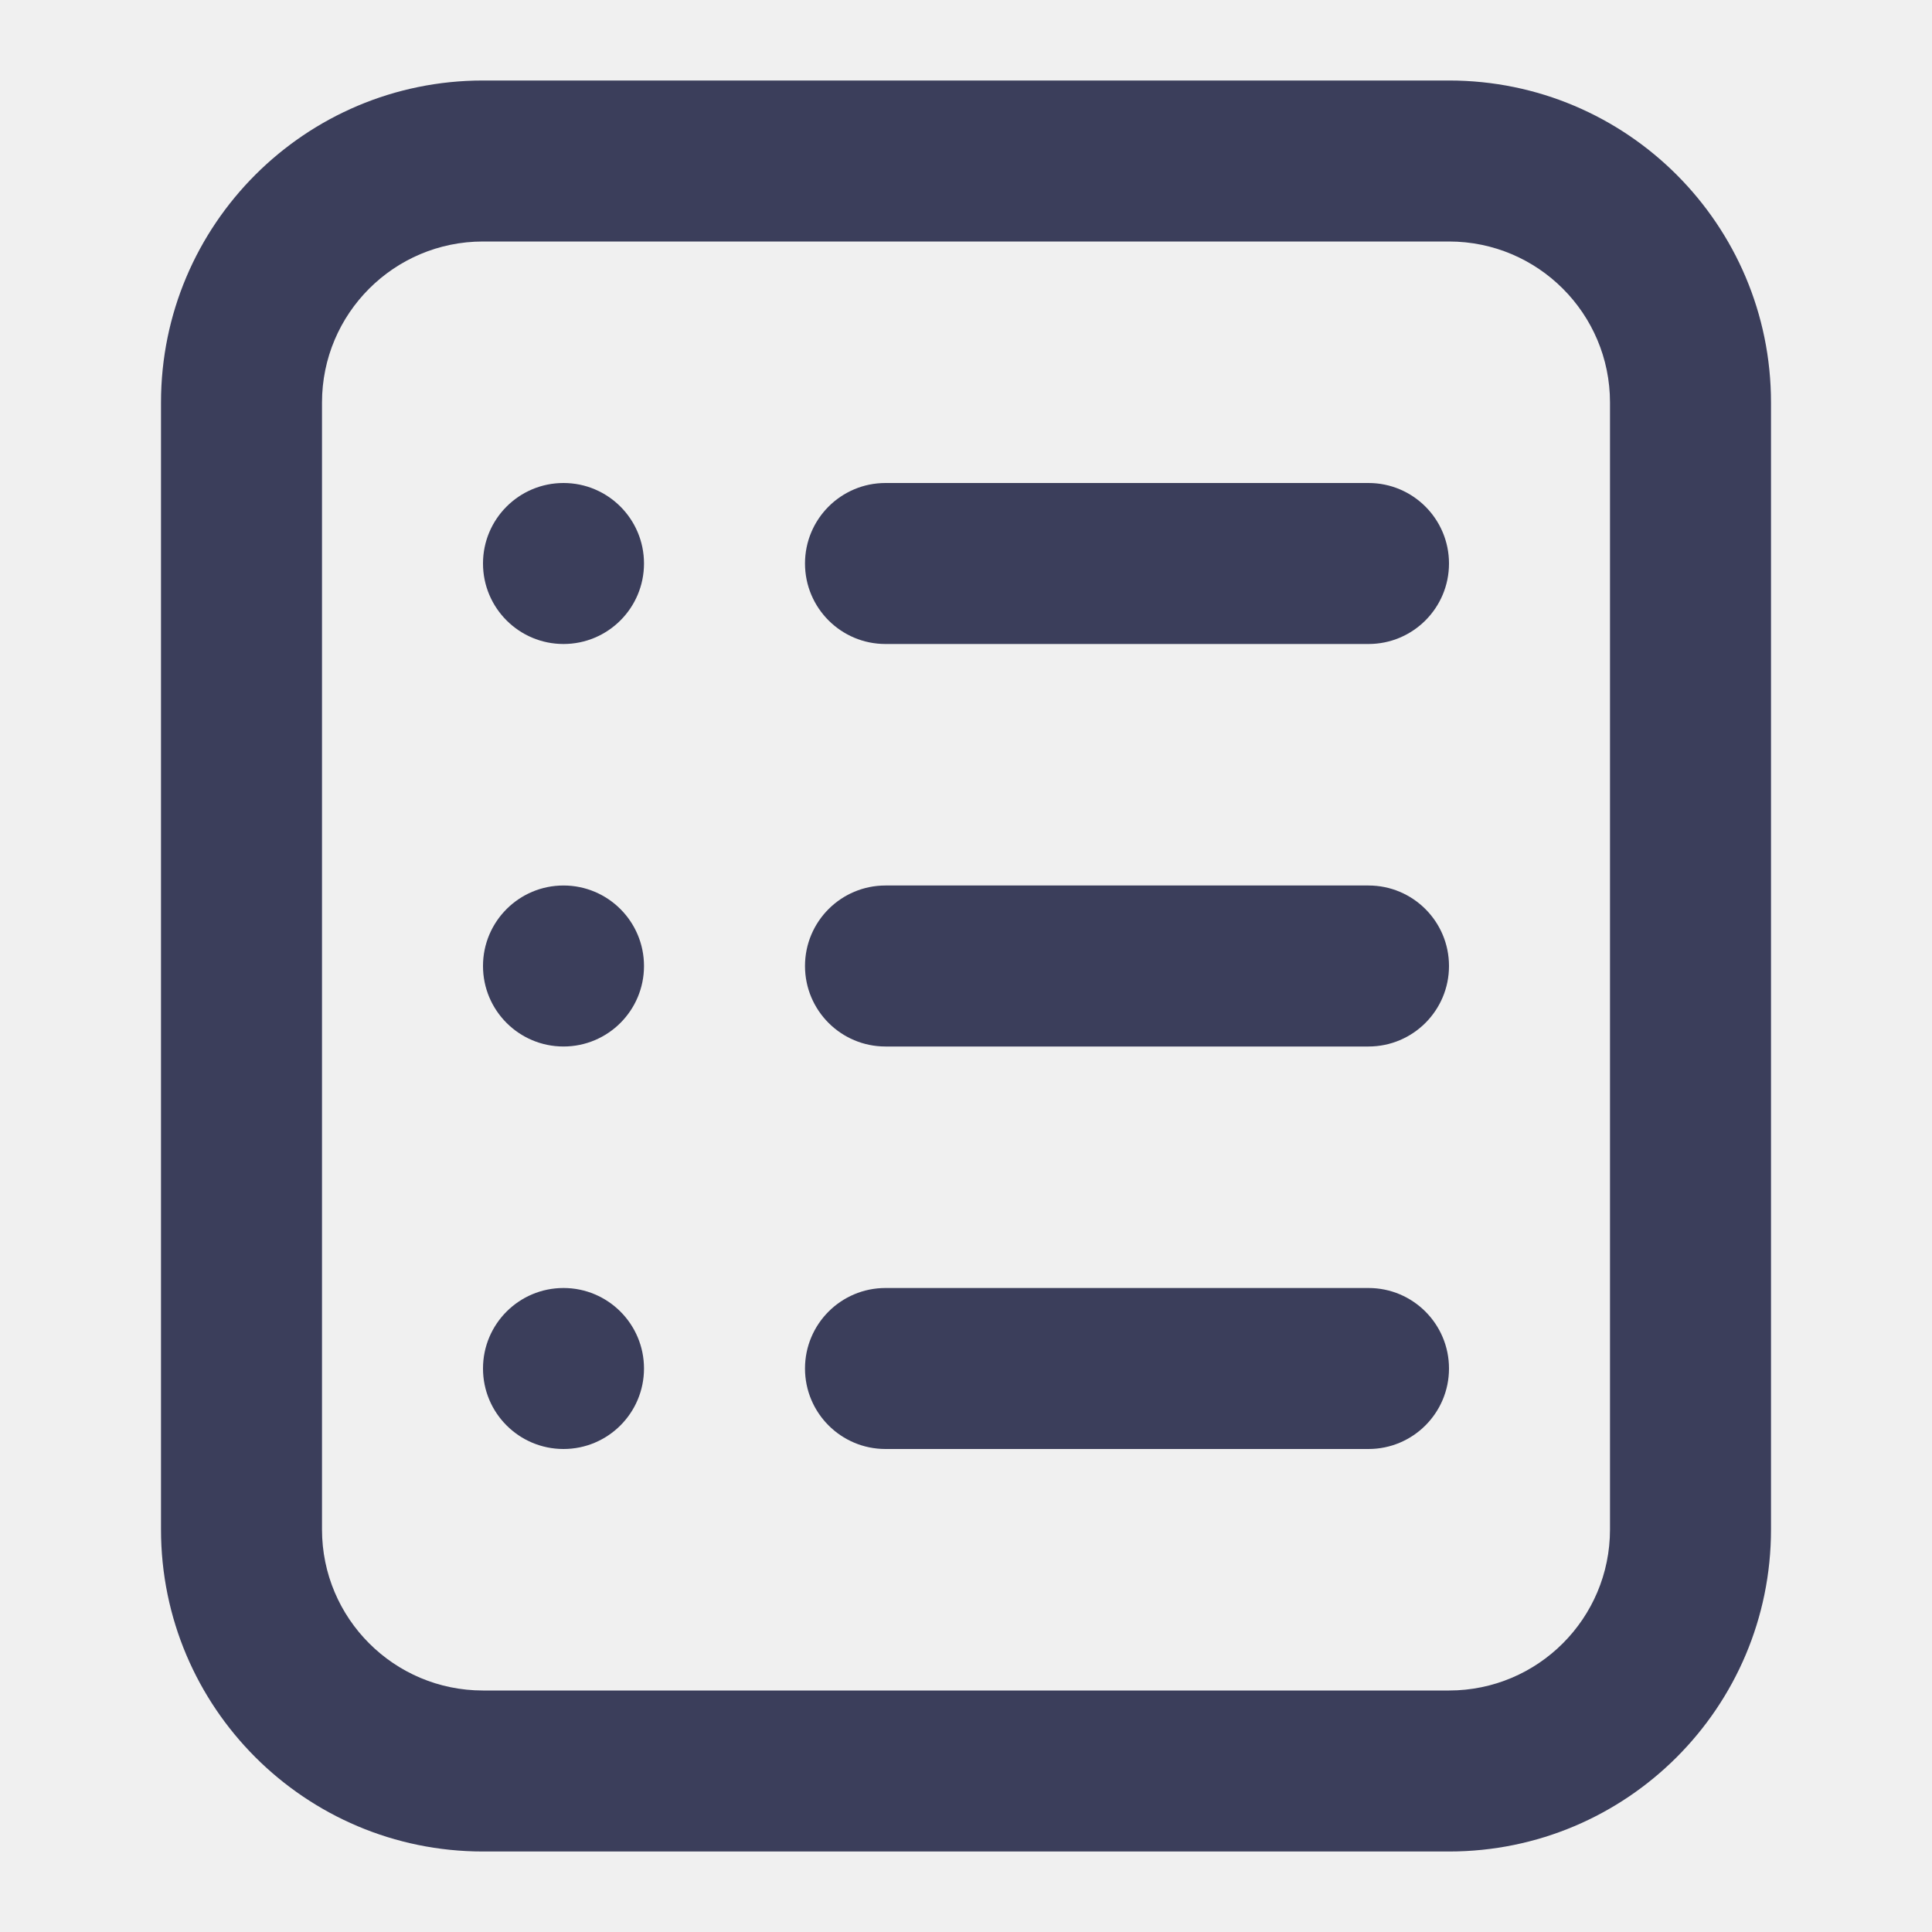
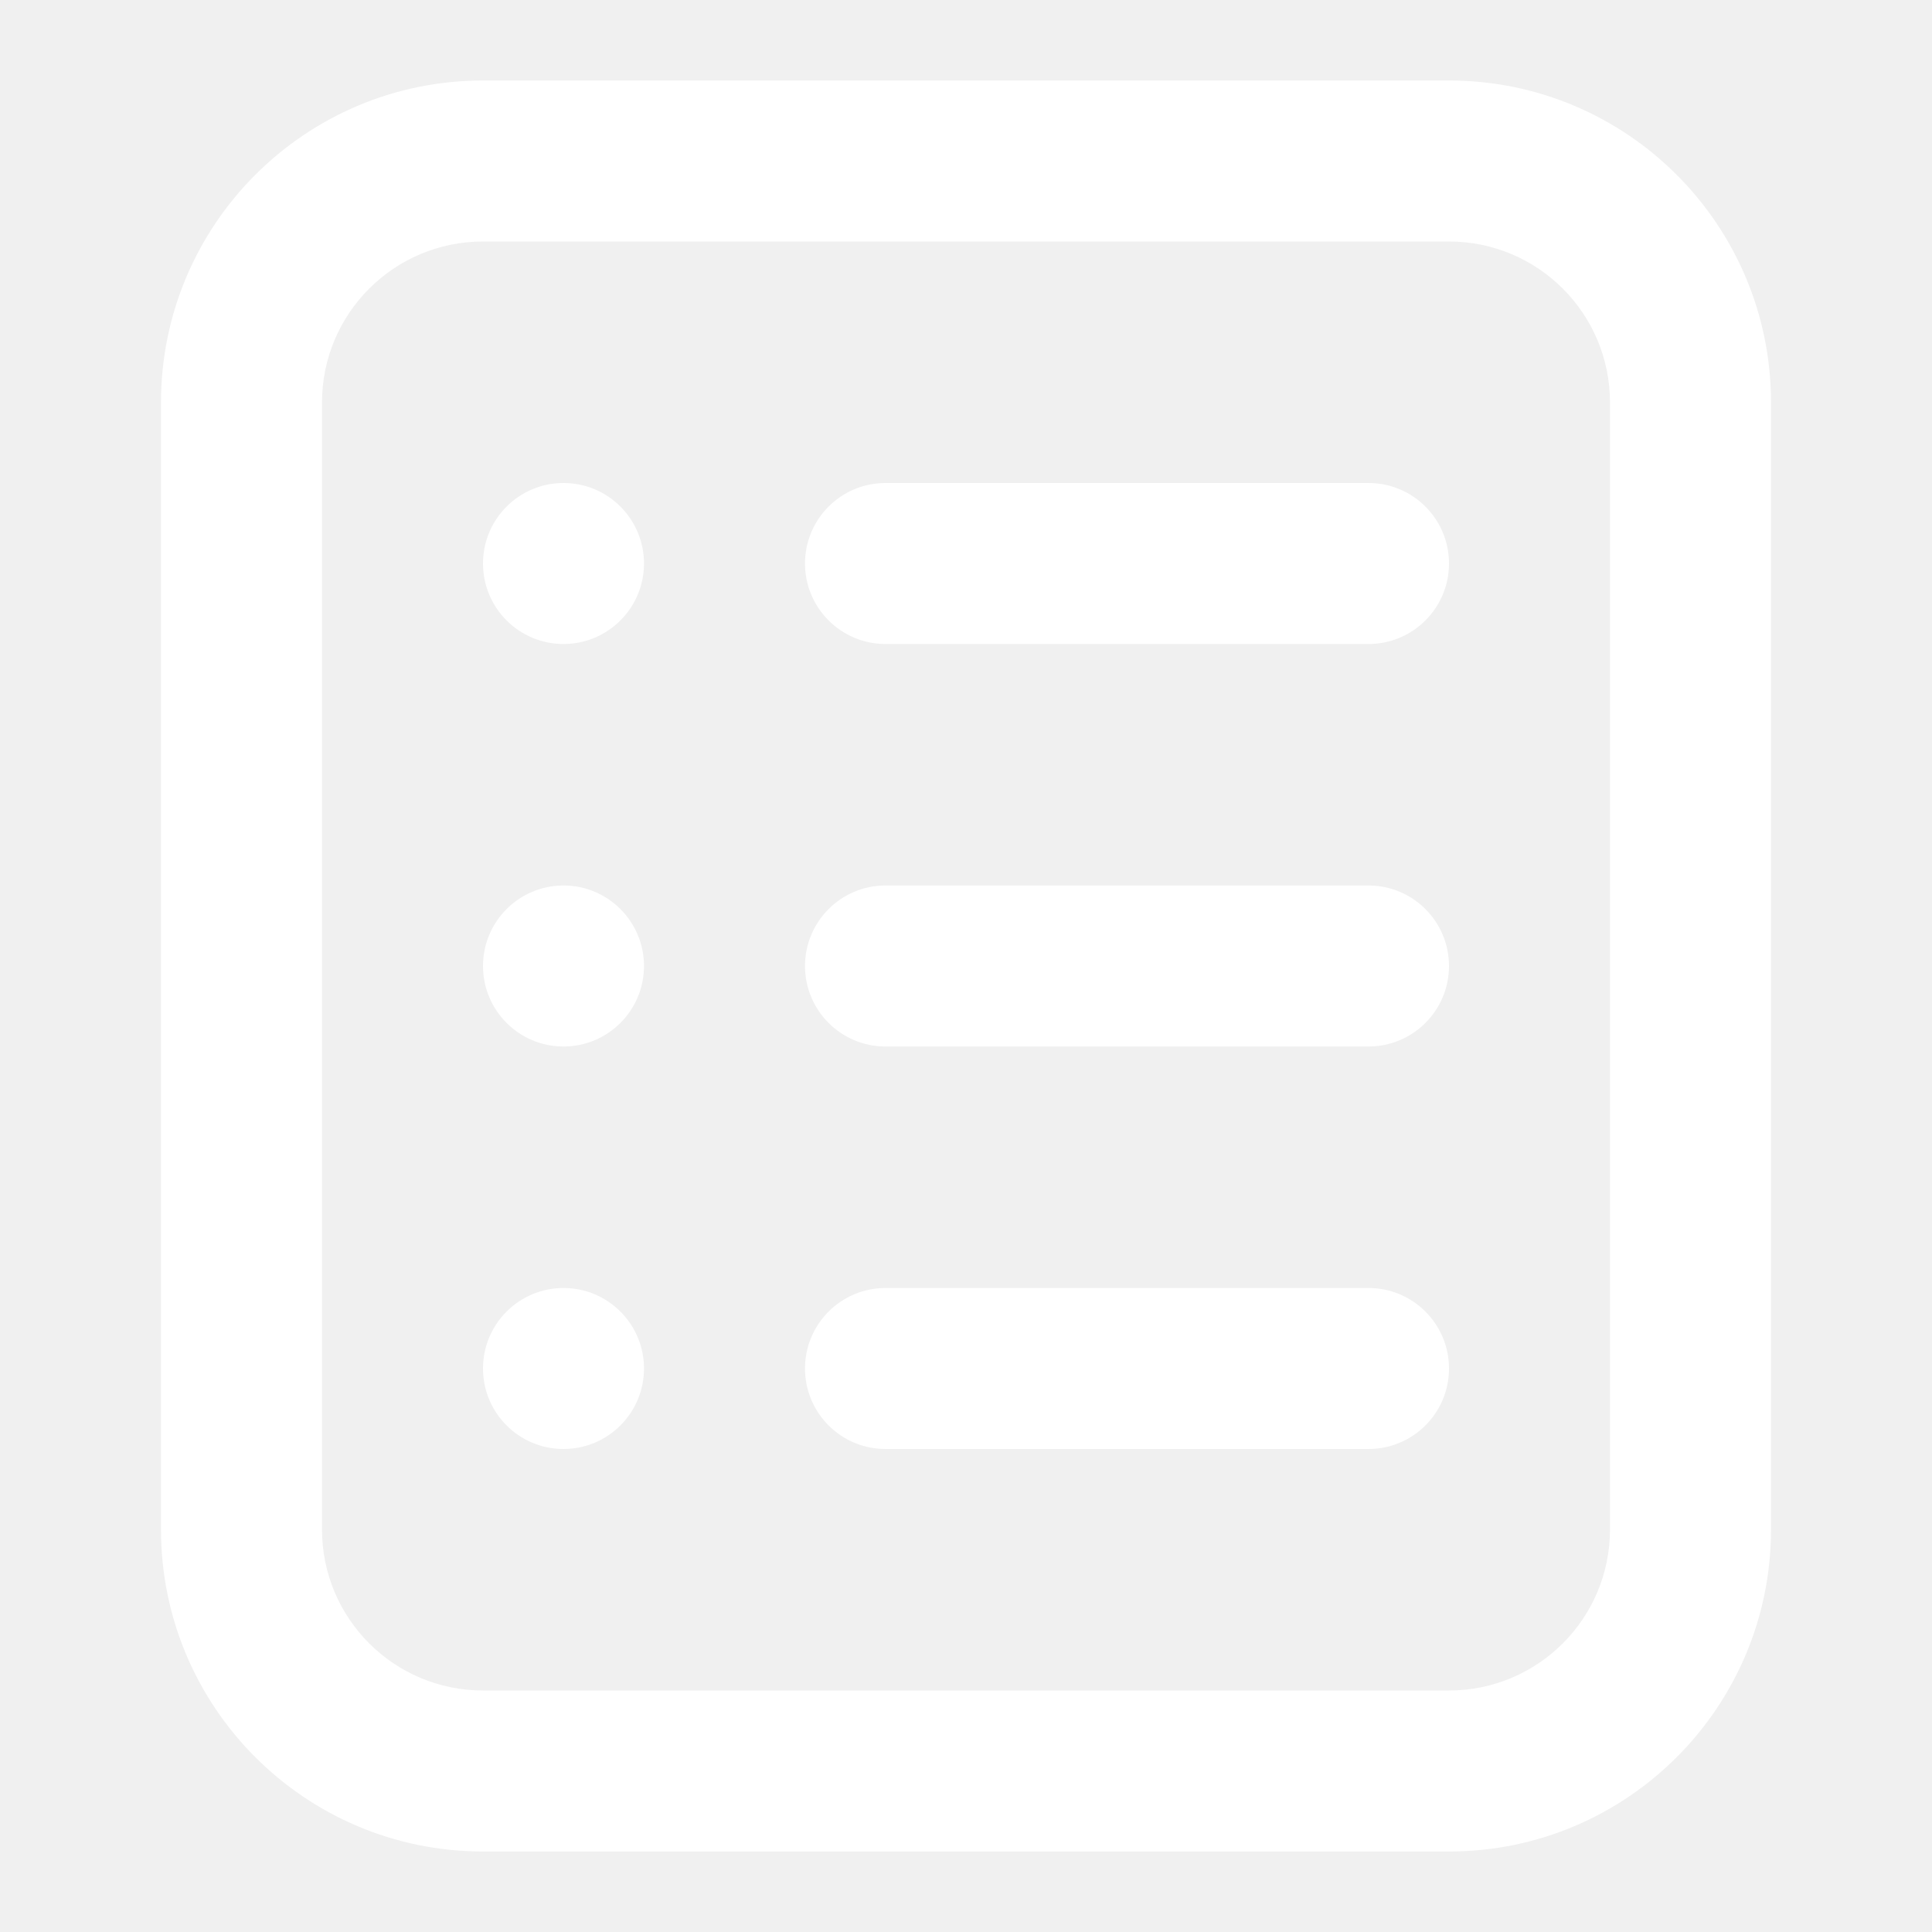
<svg xmlns="http://www.w3.org/2000/svg" fill="none" height="24" width="24">
-   <path clip-rule="evenodd" d="M6 1h12a4 4 0 0 1 4 4v14a4 4 0 0 1-4 4H6a4 4 0 0 1-4-4V5a4 4 0 0 1 4-4Zm0 2a2 2 0 0 0-2 2v14a2 2 0 0 0 2 2h12a2 2 0 0 0 2-2V5a2 2 0 0 0-2-2H6Zm4 4a1 1 0 0 1 1-1h6a1 1 0 1 1 0 2h-6a1 1 0 0 1-1-1Zm1 4a1 1 0 1 0 0 2h6a1 1 0 1 0 0-2h-6Zm-1 6a1 1 0 0 1 1-1h6a1 1 0 1 1 0 2h-6a1 1 0 0 1-1-1ZM7 8a1 1 0 1 0 0-2 1 1 0 0 0 0 2Zm1 4a1 1 0 1 1-2 0 1 1 0 0 1 2 0Zm-1 6a1 1 0 1 0 0-2 1 1 0 0 0 0 2Z" fill="#3B3E5B" fill-rule="evenodd" />
+   <path clip-rule="evenodd" d="M6 1h12a4 4 0 0 1 4 4v14a4 4 0 0 1-4 4H6a4 4 0 0 1-4-4V5a4 4 0 0 1 4-4Zm0 2a2 2 0 0 0-2 2v14a2 2 0 0 0 2 2h12a2 2 0 0 0 2-2V5a2 2 0 0 0-2-2H6Zm4 4a1 1 0 0 1 1-1h6a1 1 0 1 1 0 2h-6a1 1 0 0 1-1-1Zm1 4a1 1 0 1 0 0 2h6a1 1 0 1 0 0-2h-6Zm-1 6a1 1 0 0 1 1-1h6a1 1 0 1 1 0 2h-6a1 1 0 0 1-1-1ZM7 8a1 1 0 1 0 0-2 1 1 0 0 0 0 2Zm1 4a1 1 0 1 1-2 0 1 1 0 0 1 2 0Zm-1 6a1 1 0 1 0 0-2 1 1 0 0 0 0 2Z" fill="#FFffff" fill-rule="evenodd" />
</svg>
